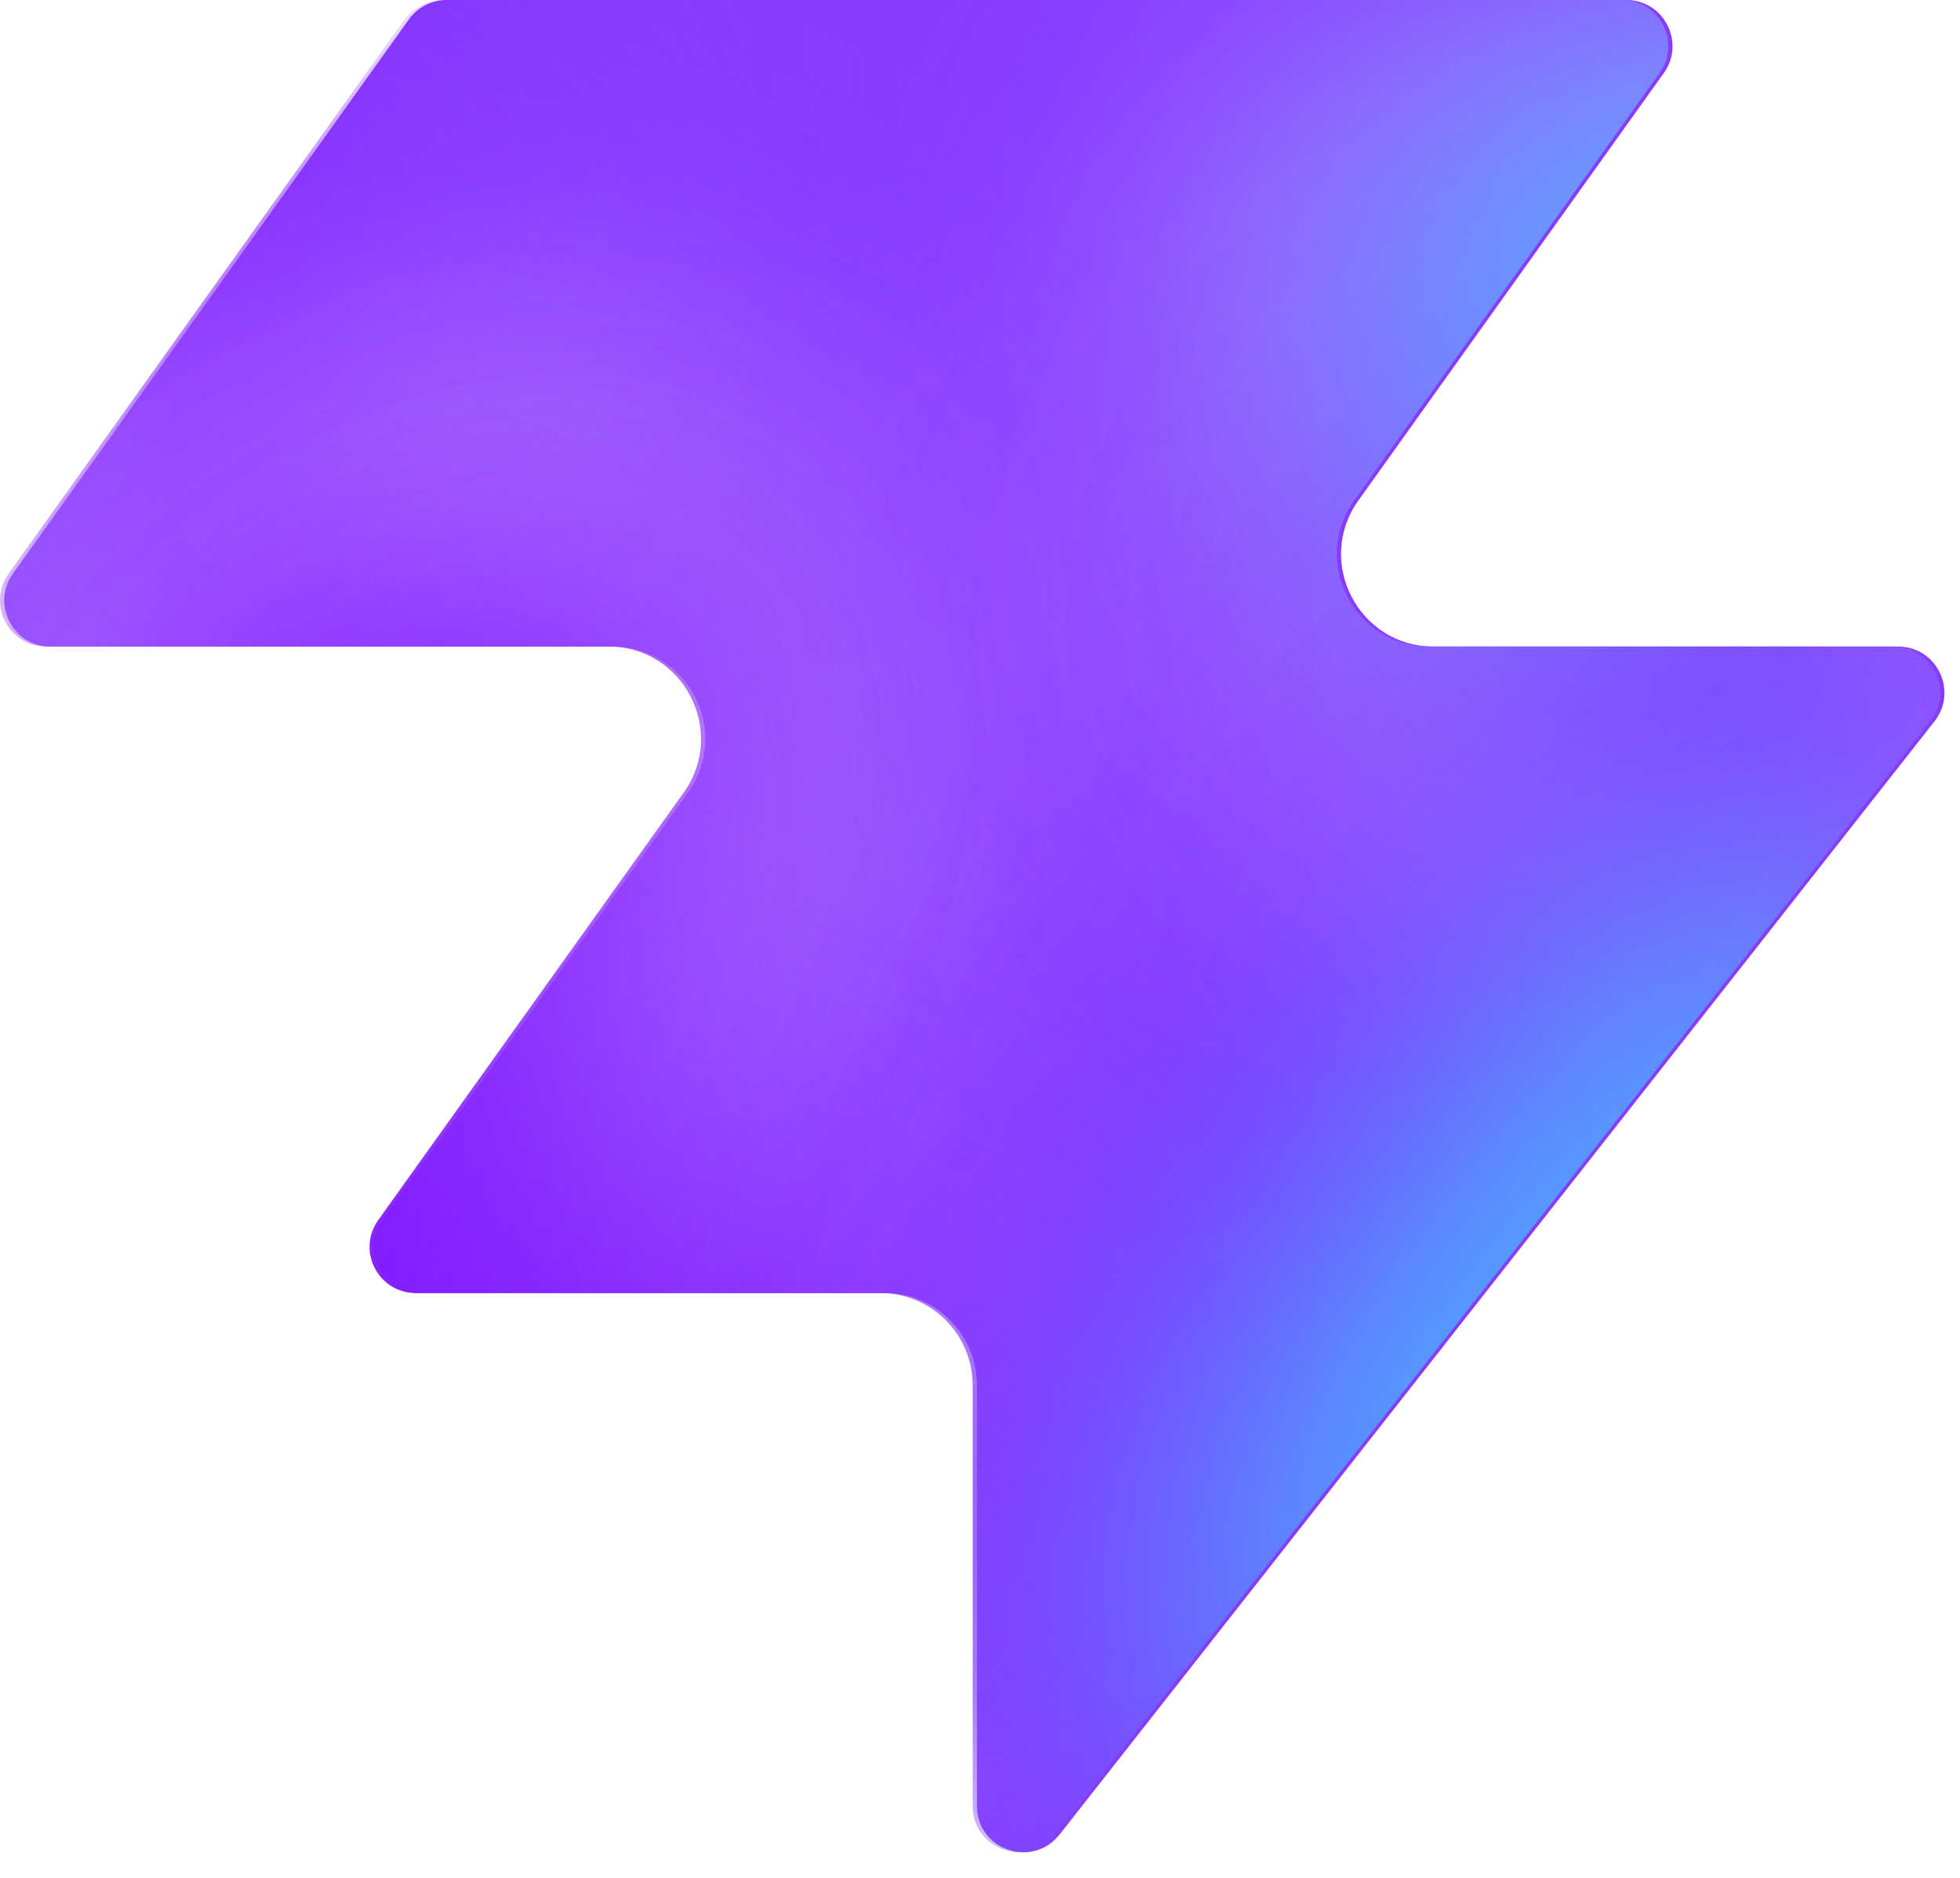
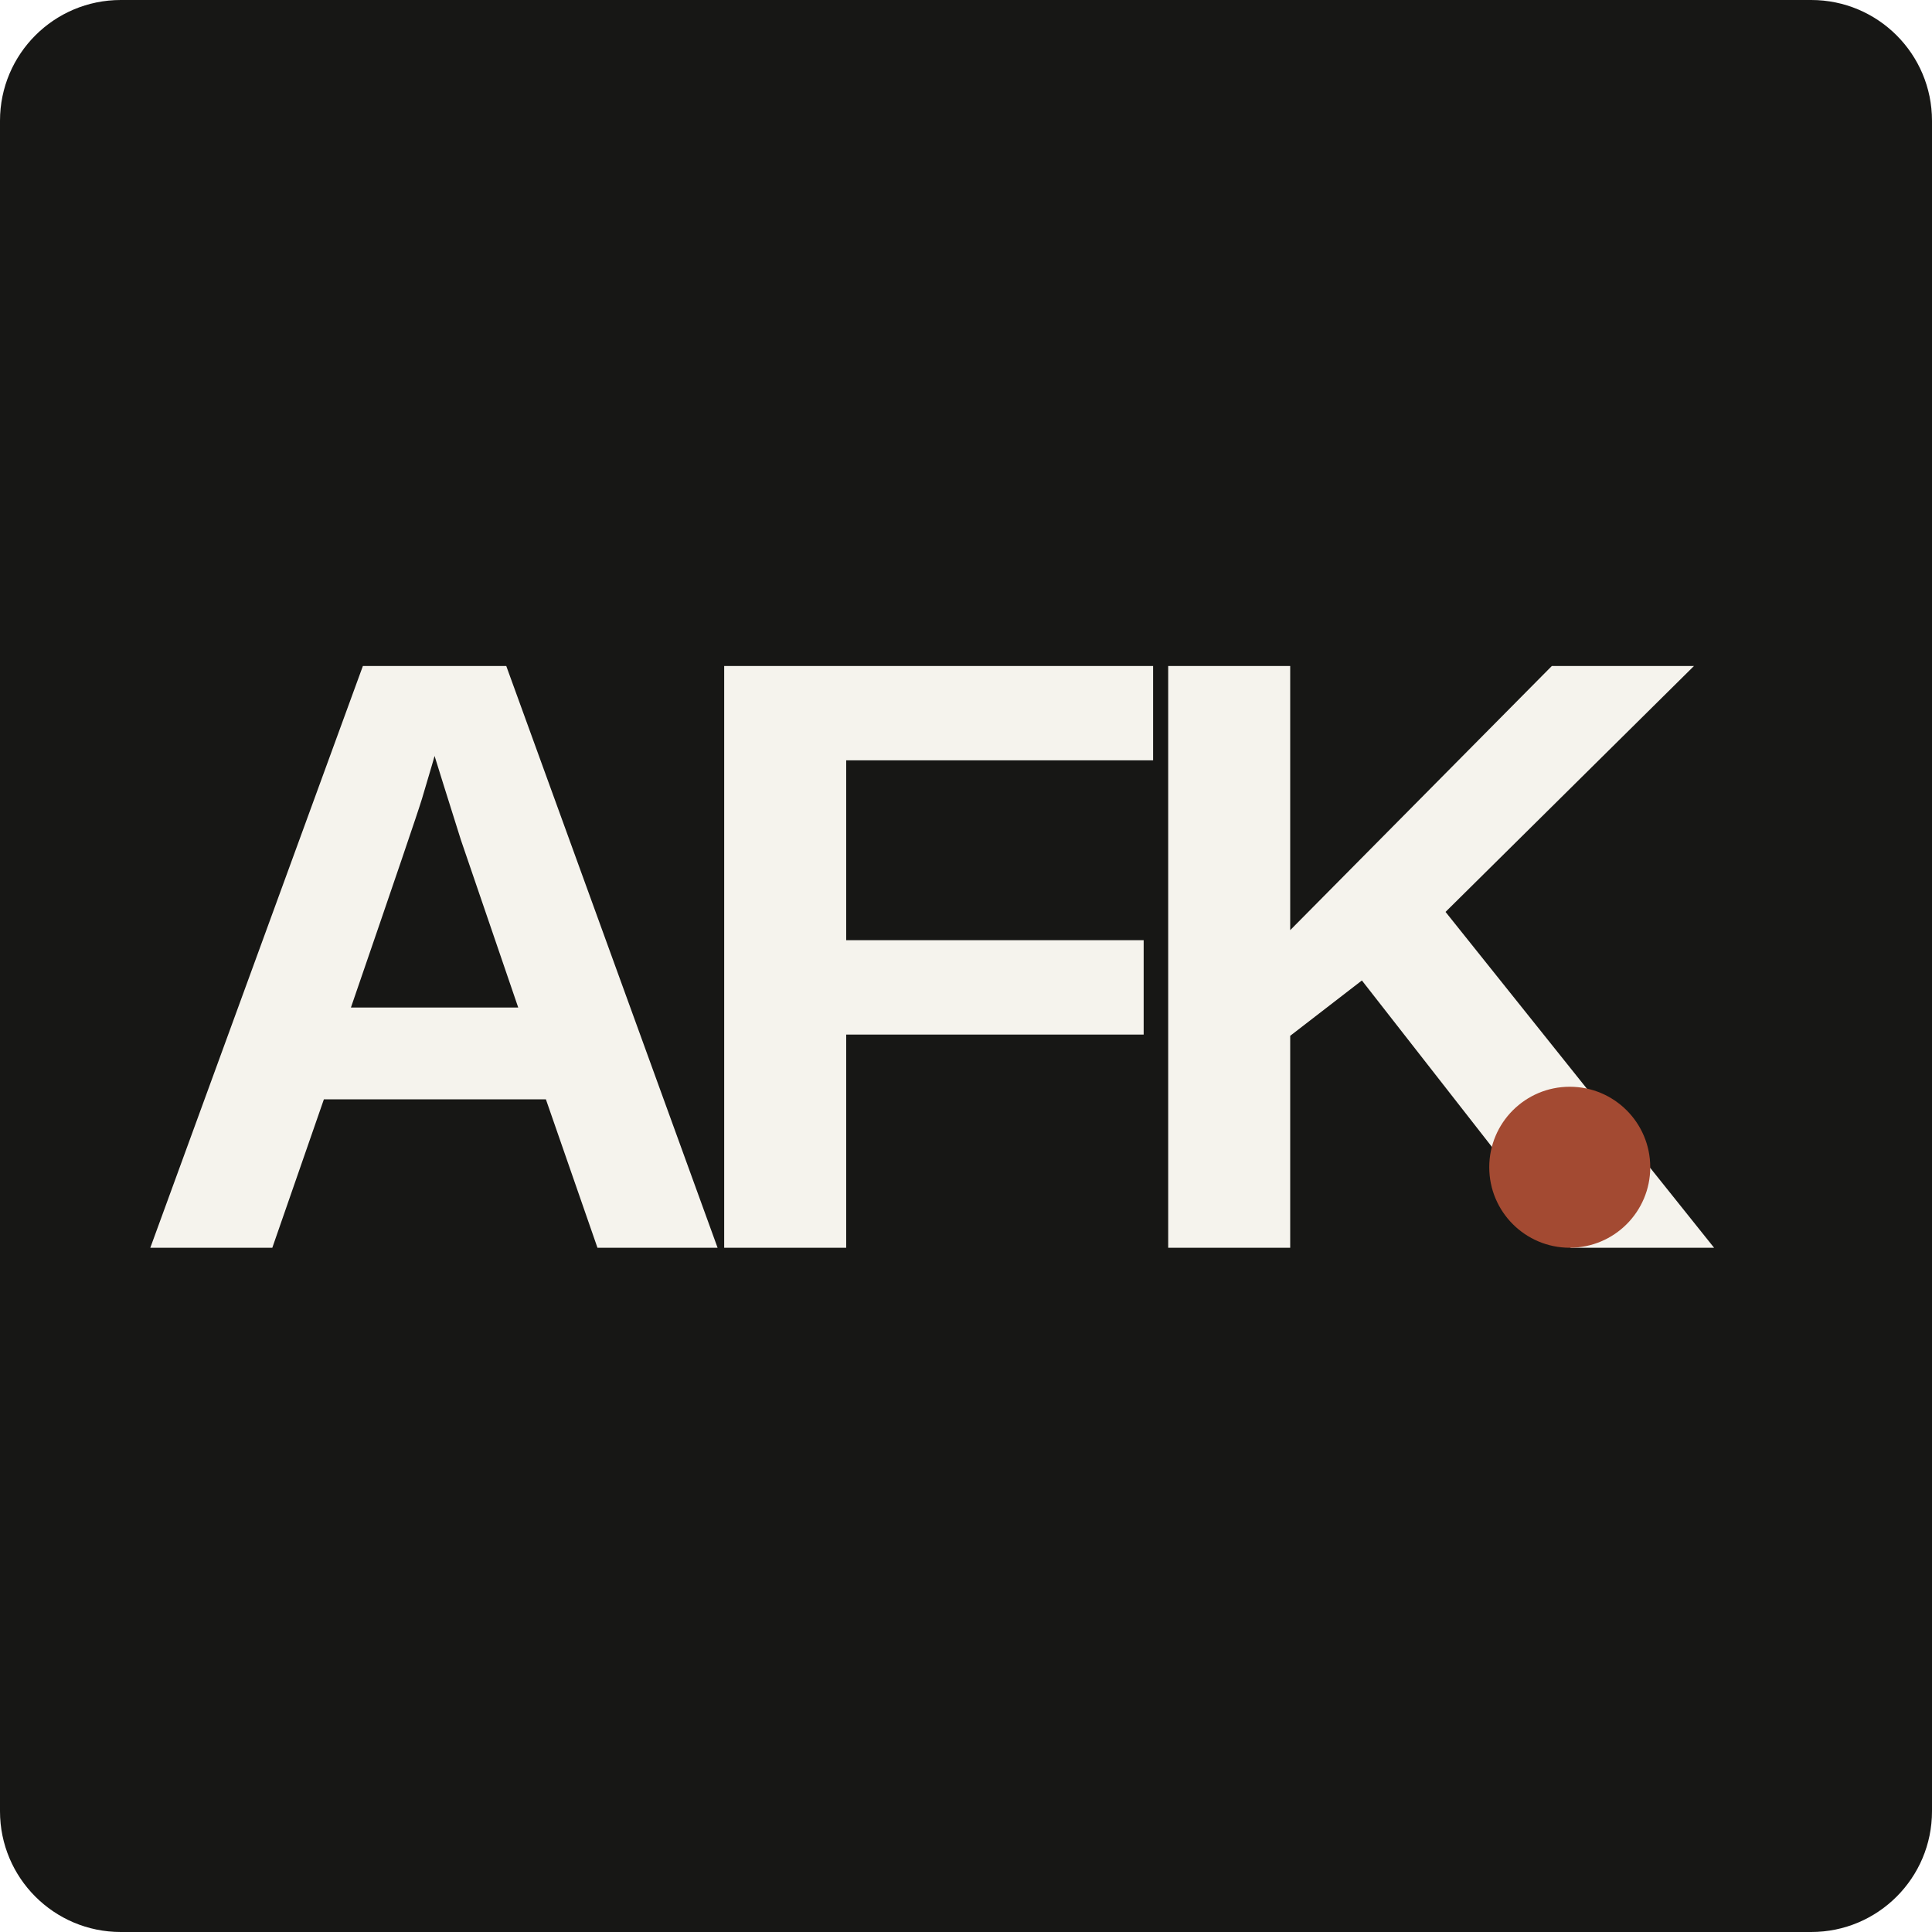
- <svg xmlns="http://www.w3.org/2000/svg" width="48" height="46" fill="none" viewBox="0 0 48 46">
-   <path fill="#863bff" d="M25.946 44.938c-.664.845-2.021.375-2.021-.698V33.937a2.26 2.26 0 0 0-2.262-2.262H10.287c-.92 0-1.456-1.04-.92-1.788l7.48-10.471c1.07-1.497 0-3.578-1.842-3.578H1.237c-.92 0-1.456-1.04-.92-1.788L10.013.474c.214-.297.556-.474.92-.474h28.894c.92 0 1.456 1.04.92 1.788l-7.48 10.471c-1.07 1.498 0 3.579 1.842 3.579h11.377c.943 0 1.473 1.088.89 1.83L25.947 44.94z" style="fill:#863bff;fill:color(display-p3 .525 .23 1);fill-opacity:1" />
-   <mask id="a" width="48" height="46" x="0" y="0" maskUnits="userSpaceOnUse" style="mask-type:alpha">
-     <path fill="#000" d="M25.842 44.938c-.664.844-2.021.375-2.021-.698V33.937a2.26 2.26 0 0 0-2.262-2.262H10.183c-.92 0-1.456-1.04-.92-1.788l7.48-10.471c1.07-1.498 0-3.579-1.842-3.579H1.133c-.92 0-1.456-1.04-.92-1.787L9.91.473c.214-.297.556-.474.92-.474h28.894c.92 0 1.456 1.04.92 1.788l-7.48 10.471c-1.07 1.498 0 3.578 1.842 3.578h11.377c.943 0 1.473 1.088.89 1.832L25.843 44.94z" style="fill:#000;fill-opacity:1" />
-   </mask>
-   <g mask="url(#a)">
-     <g filter="url(#b)">
-       <ellipse cx="5.508" cy="14.704" fill="#ede6ff" rx="5.508" ry="14.704" style="fill:#ede6ff;fill:color(display-p3 .927 .903 1);fill-opacity:1" transform="matrix(.00324 1 1 -.00324 -4.47 31.516)" />
-     </g>
-     <g filter="url(#c)">
-       <ellipse cx="10.399" cy="29.851" fill="#ede6ff" rx="10.399" ry="29.851" style="fill:#ede6ff;fill:color(display-p3 .927 .903 1);fill-opacity:1" transform="matrix(.00324 1 1 -.00324 -39.328 7.883)" />
-     </g>
-     <g filter="url(#d)">
-       <ellipse cx="5.508" cy="30.487" fill="#7e14ff" rx="5.508" ry="30.487" style="fill:#7e14ff;fill:color(display-p3 .492 .077 1);fill-opacity:1" transform="rotate(89.814 -25.913 -14.639)scale(1 -1)" />
-     </g>
-     <g filter="url(#e)">
-       <ellipse cx="5.508" cy="30.599" fill="#7e14ff" rx="5.508" ry="30.599" style="fill:#7e14ff;fill:color(display-p3 .492 .077 1);fill-opacity:1" transform="rotate(89.814 -32.644 -3.334)scale(1 -1)" />
-     </g>
-     <g filter="url(#f)">
-       <ellipse cx="5.508" cy="30.599" fill="#7e14ff" rx="5.508" ry="30.599" style="fill:#7e14ff;fill:color(display-p3 .492 .077 1);fill-opacity:1" transform="matrix(.00324 1 1 -.00324 -34.34 30.47)" />
-     </g>
-     <g filter="url(#g)">
-       <ellipse cx="14.072" cy="22.078" fill="#ede6ff" rx="14.072" ry="22.078" style="fill:#ede6ff;fill:color(display-p3 .927 .903 1);fill-opacity:1" transform="rotate(93.35 24.506 48.493)scale(-1 1)" />
-     </g>
-     <g filter="url(#h)">
-       <ellipse cx="3.47" cy="21.501" fill="#7e14ff" rx="3.47" ry="21.501" style="fill:#7e14ff;fill:color(display-p3 .492 .077 1);fill-opacity:1" transform="rotate(89.009 28.708 47.59)scale(-1 1)" />
-     </g>
-     <g filter="url(#i)">
-       <ellipse cx="3.47" cy="21.501" fill="#7e14ff" rx="3.47" ry="21.501" style="fill:#7e14ff;fill:color(display-p3 .492 .077 1);fill-opacity:1" transform="rotate(89.009 28.708 47.59)scale(-1 1)" />
-     </g>
-     <g filter="url(#j)">
-       <ellipse cx=".387" cy="8.972" fill="#7e14ff" rx="4.407" ry="29.108" style="fill:#7e14ff;fill:color(display-p3 .492 .077 1);fill-opacity:1" transform="rotate(39.51 .387 8.972)" />
-     </g>
-     <g filter="url(#k)">
-       <ellipse cx="47.523" cy="-6.092" fill="#7e14ff" rx="4.407" ry="29.108" style="fill:#7e14ff;fill:color(display-p3 .492 .077 1);fill-opacity:1" transform="rotate(37.892 47.523 -6.092)" />
-     </g>
-     <g filter="url(#l)">
-       <ellipse cx="41.412" cy="6.333" fill="#47bfff" rx="5.971" ry="9.665" style="fill:#47bfff;fill:color(display-p3 .28 .748 1);fill-opacity:1" transform="rotate(37.892 41.412 6.333)" />
-     </g>
-     <g filter="url(#m)">
-       <ellipse cx="-1.879" cy="38.332" fill="#7e14ff" rx="4.407" ry="29.108" style="fill:#7e14ff;fill:color(display-p3 .492 .077 1);fill-opacity:1" transform="rotate(37.892 -1.88 38.332)" />
-     </g>
-     <g filter="url(#n)">
-       <ellipse cx="-1.879" cy="38.332" fill="#7e14ff" rx="4.407" ry="29.108" style="fill:#7e14ff;fill:color(display-p3 .492 .077 1);fill-opacity:1" transform="rotate(37.892 -1.88 38.332)" />
-     </g>
-     <g filter="url(#o)">
-       <ellipse cx="35.651" cy="29.907" fill="#7e14ff" rx="4.407" ry="29.108" style="fill:#7e14ff;fill:color(display-p3 .492 .077 1);fill-opacity:1" transform="rotate(37.892 35.651 29.907)" />
-     </g>
-     <g filter="url(#p)">
-       <ellipse cx="38.418" cy="32.4" fill="#47bfff" rx="5.971" ry="15.297" style="fill:#47bfff;fill:color(display-p3 .28 .748 1);fill-opacity:1" transform="rotate(37.892 38.418 32.4)" />
-     </g>
-   </g>
-   <defs>
-     <filter id="b" width="60.045" height="41.654" x="-19.77" y="16.149" color-interpolation-filters="sRGB" filterUnits="userSpaceOnUse">
-       <feFlood flood-opacity="0" result="BackgroundImageFix" />
-       <feBlend in="SourceGraphic" in2="BackgroundImageFix" result="shape" />
-       <feGaussianBlur result="effect1_foregroundBlur_2002_17158" stdDeviation="7.659" />
-     </filter>
-     <filter id="c" width="90.34" height="51.437" x="-54.613" y="-7.533" color-interpolation-filters="sRGB" filterUnits="userSpaceOnUse">
-       <feFlood flood-opacity="0" result="BackgroundImageFix" />
-       <feBlend in="SourceGraphic" in2="BackgroundImageFix" result="shape" />
-       <feGaussianBlur result="effect1_foregroundBlur_2002_17158" stdDeviation="7.659" />
-     </filter>
-     <filter id="d" width="79.355" height="29.4" x="-49.64" y="2.03" color-interpolation-filters="sRGB" filterUnits="userSpaceOnUse">
-       <feFlood flood-opacity="0" result="BackgroundImageFix" />
-       <feBlend in="SourceGraphic" in2="BackgroundImageFix" result="shape" />
-       <feGaussianBlur result="effect1_foregroundBlur_2002_17158" stdDeviation="4.596" />
-     </filter>
-     <filter id="e" width="79.579" height="29.4" x="-45.045" y="20.029" color-interpolation-filters="sRGB" filterUnits="userSpaceOnUse">
-       <feFlood flood-opacity="0" result="BackgroundImageFix" />
-       <feBlend in="SourceGraphic" in2="BackgroundImageFix" result="shape" />
-       <feGaussianBlur result="effect1_foregroundBlur_2002_17158" stdDeviation="4.596" />
-     </filter>
-     <filter id="f" width="79.579" height="29.4" x="-43.513" y="21.178" color-interpolation-filters="sRGB" filterUnits="userSpaceOnUse">
-       <feFlood flood-opacity="0" result="BackgroundImageFix" />
-       <feBlend in="SourceGraphic" in2="BackgroundImageFix" result="shape" />
-       <feGaussianBlur result="effect1_foregroundBlur_2002_17158" stdDeviation="4.596" />
-     </filter>
-     <filter id="g" width="74.749" height="58.852" x="15.756" y="-17.901" color-interpolation-filters="sRGB" filterUnits="userSpaceOnUse">
-       <feFlood flood-opacity="0" result="BackgroundImageFix" />
-       <feBlend in="SourceGraphic" in2="BackgroundImageFix" result="shape" />
-       <feGaussianBlur result="effect1_foregroundBlur_2002_17158" stdDeviation="7.659" />
-     </filter>
-     <filter id="h" width="61.377" height="25.362" x="23.548" y="2.284" color-interpolation-filters="sRGB" filterUnits="userSpaceOnUse">
-       <feFlood flood-opacity="0" result="BackgroundImageFix" />
-       <feBlend in="SourceGraphic" in2="BackgroundImageFix" result="shape" />
-       <feGaussianBlur result="effect1_foregroundBlur_2002_17158" stdDeviation="4.596" />
-     </filter>
-     <filter id="i" width="61.377" height="25.362" x="23.548" y="2.284" color-interpolation-filters="sRGB" filterUnits="userSpaceOnUse">
-       <feFlood flood-opacity="0" result="BackgroundImageFix" />
-       <feBlend in="SourceGraphic" in2="BackgroundImageFix" result="shape" />
-       <feGaussianBlur result="effect1_foregroundBlur_2002_17158" stdDeviation="4.596" />
-     </filter>
-     <filter id="j" width="56.045" height="63.649" x="-27.636" y="-22.853" color-interpolation-filters="sRGB" filterUnits="userSpaceOnUse">
-       <feFlood flood-opacity="0" result="BackgroundImageFix" />
-       <feBlend in="SourceGraphic" in2="BackgroundImageFix" result="shape" />
-       <feGaussianBlur result="effect1_foregroundBlur_2002_17158" stdDeviation="4.596" />
-     </filter>
-     <filter id="k" width="54.814" height="64.646" x="20.116" y="-38.415" color-interpolation-filters="sRGB" filterUnits="userSpaceOnUse">
-       <feFlood flood-opacity="0" result="BackgroundImageFix" />
-       <feBlend in="SourceGraphic" in2="BackgroundImageFix" result="shape" />
-       <feGaussianBlur result="effect1_foregroundBlur_2002_17158" stdDeviation="4.596" />
-     </filter>
-     <filter id="l" width="33.541" height="35.313" x="24.641" y="-11.323" color-interpolation-filters="sRGB" filterUnits="userSpaceOnUse">
-       <feFlood flood-opacity="0" result="BackgroundImageFix" />
-       <feBlend in="SourceGraphic" in2="BackgroundImageFix" result="shape" />
-       <feGaussianBlur result="effect1_foregroundBlur_2002_17158" stdDeviation="4.596" />
-     </filter>
-     <filter id="m" width="54.814" height="64.646" x="-29.286" y="6.009" color-interpolation-filters="sRGB" filterUnits="userSpaceOnUse">
-       <feFlood flood-opacity="0" result="BackgroundImageFix" />
-       <feBlend in="SourceGraphic" in2="BackgroundImageFix" result="shape" />
-       <feGaussianBlur result="effect1_foregroundBlur_2002_17158" stdDeviation="4.596" />
-     </filter>
-     <filter id="n" width="54.814" height="64.646" x="-29.286" y="6.009" color-interpolation-filters="sRGB" filterUnits="userSpaceOnUse">
-       <feFlood flood-opacity="0" result="BackgroundImageFix" />
-       <feBlend in="SourceGraphic" in2="BackgroundImageFix" result="shape" />
-       <feGaussianBlur result="effect1_foregroundBlur_2002_17158" stdDeviation="4.596" />
-     </filter>
-     <filter id="o" width="54.814" height="64.646" x="8.244" y="-2.416" color-interpolation-filters="sRGB" filterUnits="userSpaceOnUse">
-       <feFlood flood-opacity="0" result="BackgroundImageFix" />
-       <feBlend in="SourceGraphic" in2="BackgroundImageFix" result="shape" />
-       <feGaussianBlur result="effect1_foregroundBlur_2002_17158" stdDeviation="4.596" />
-     </filter>
-     <filter id="p" width="39.409" height="43.623" x="18.713" y="10.588" color-interpolation-filters="sRGB" filterUnits="userSpaceOnUse">
-       <feFlood flood-opacity="0" result="BackgroundImageFix" />
-       <feBlend in="SourceGraphic" in2="BackgroundImageFix" result="shape" />
-       <feGaussianBlur result="effect1_foregroundBlur_2002_17158" stdDeviation="4.596" />
-     </filter>
-   </defs>
+ <svg xmlns="http://www.w3.org/2000/svg" viewBox="0 0 48 48">
+   <rect width="48" height="48" rx="3" fill="#171715" />
+   <text x="23" y="31" fill="#f5f3ed" font-family="Arial, Helvetica, sans-serif" font-size="21" font-weight="800" letter-spacing="-1.8" text-anchor="middle">
+     AFK
+   </text>
+   <circle cx="39" cy="29" r="2" fill="#a34a32" />
</svg>
